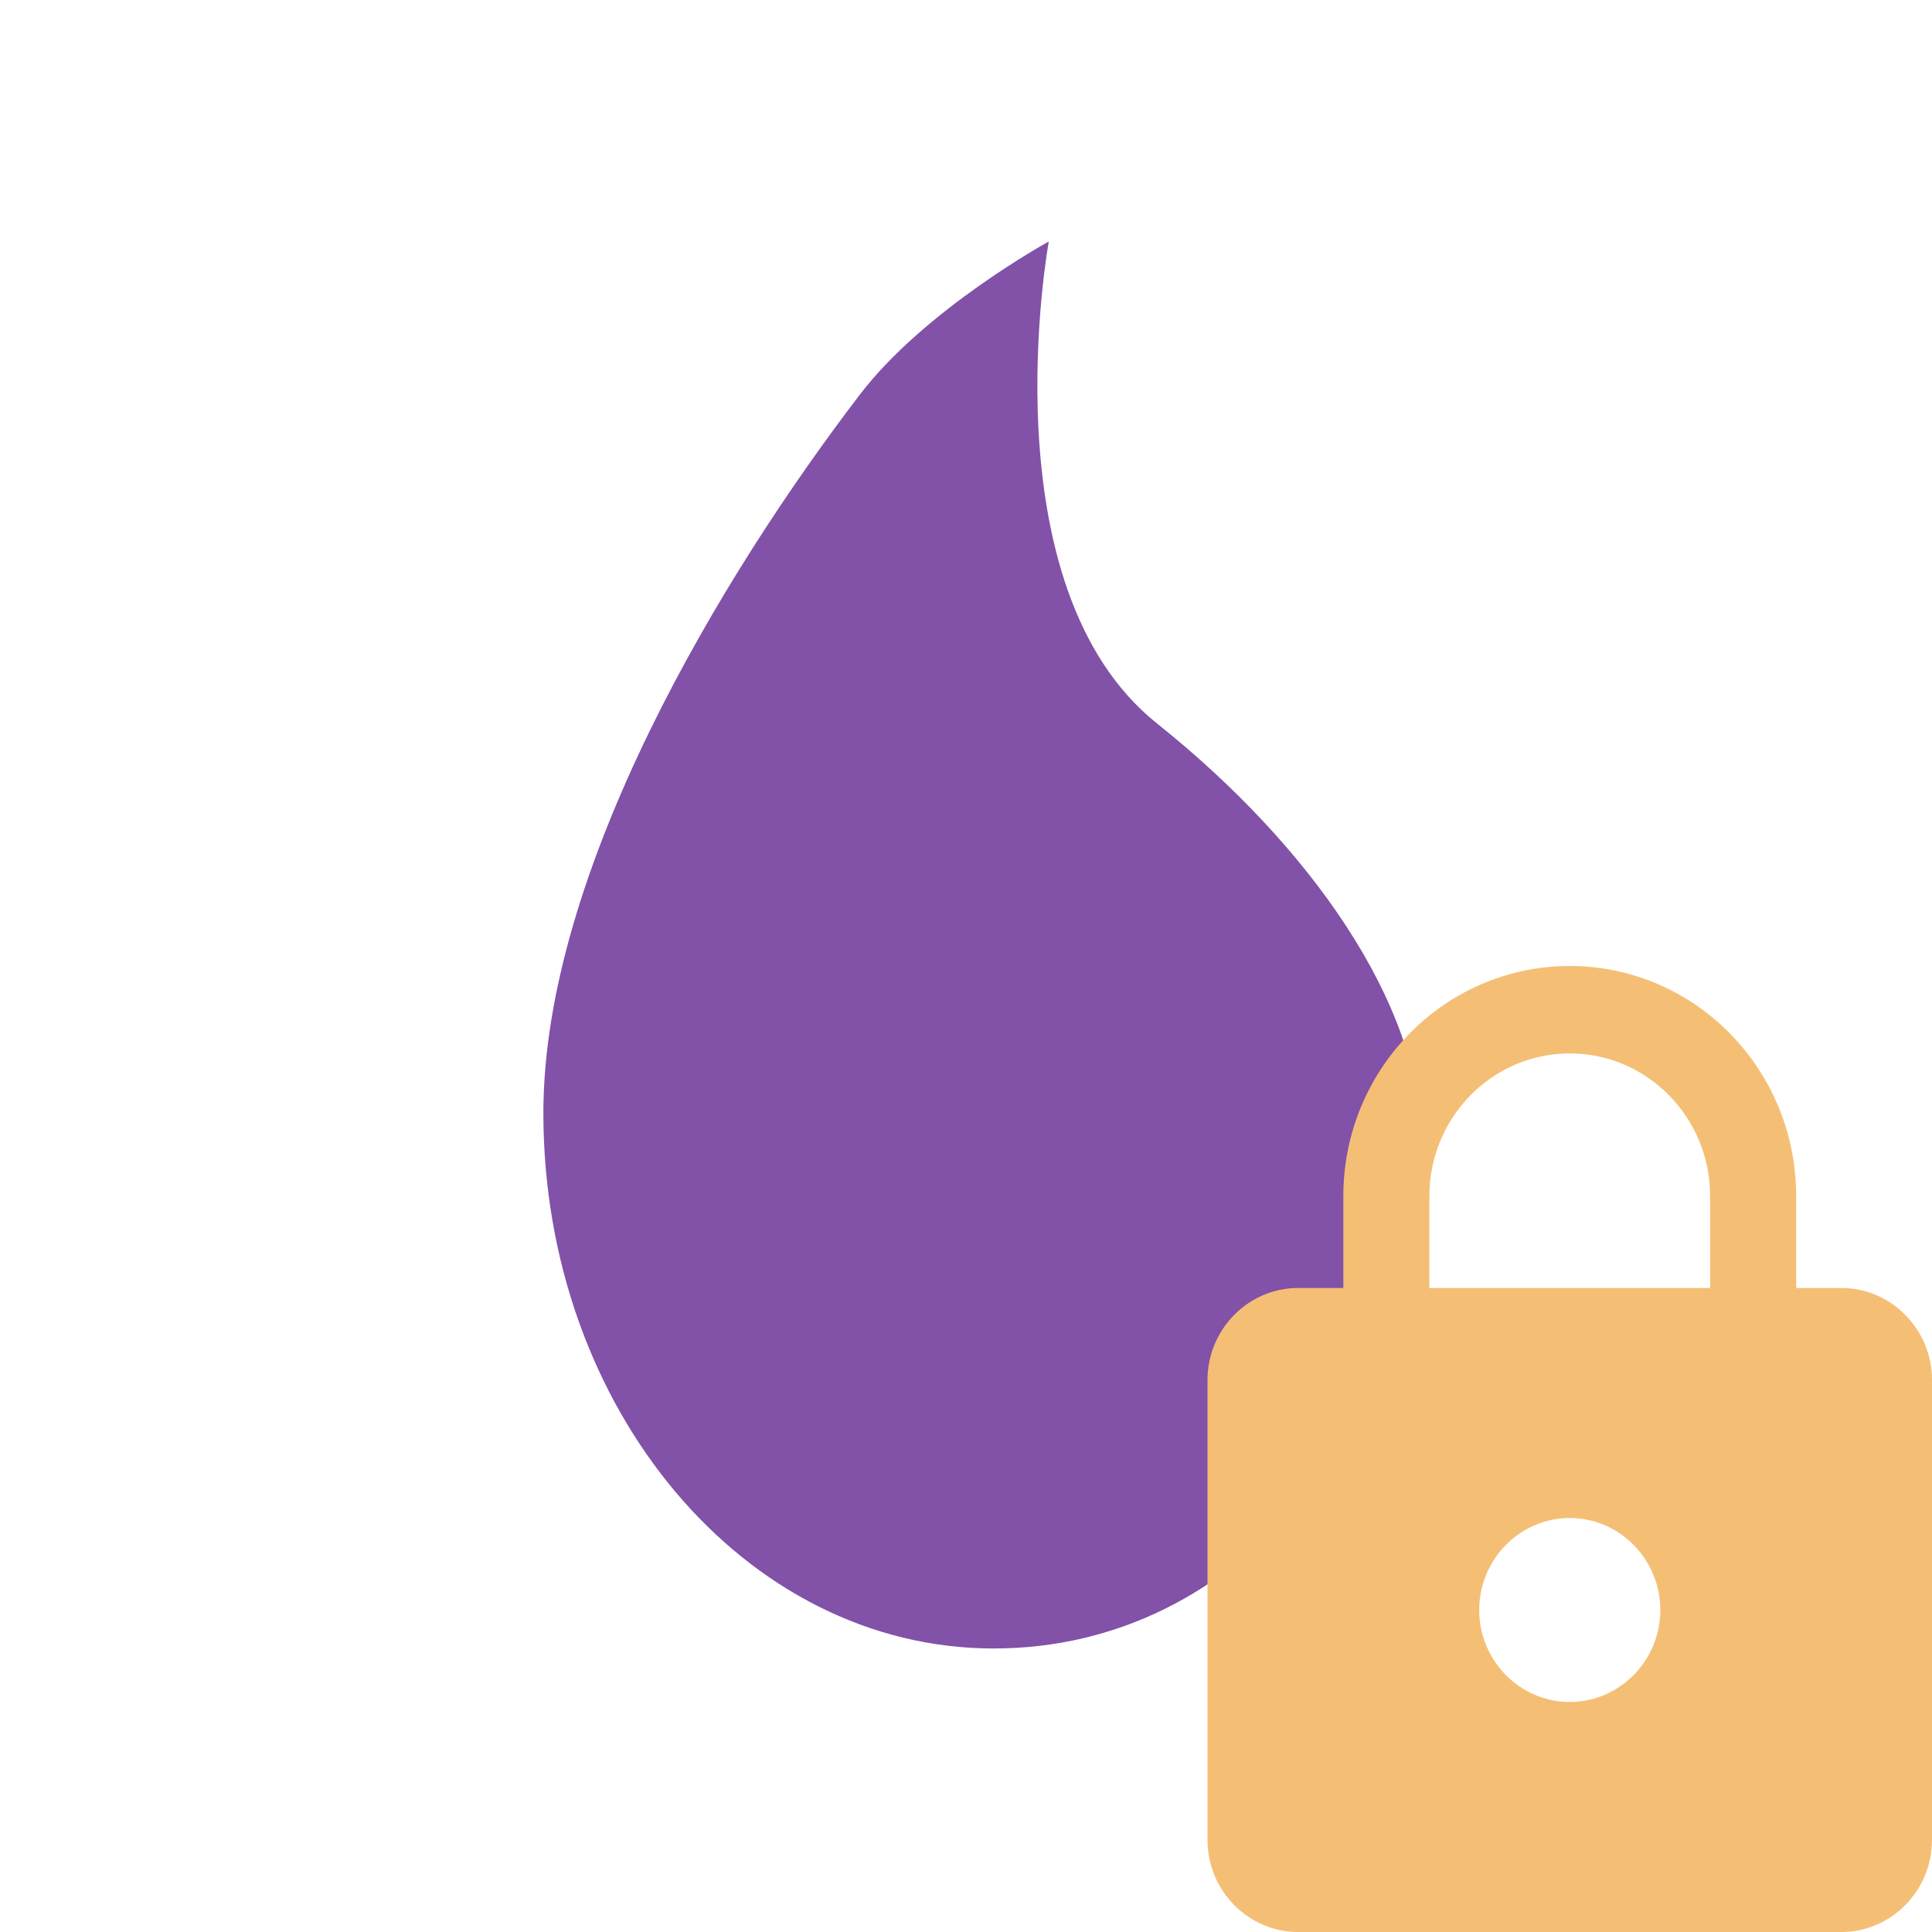
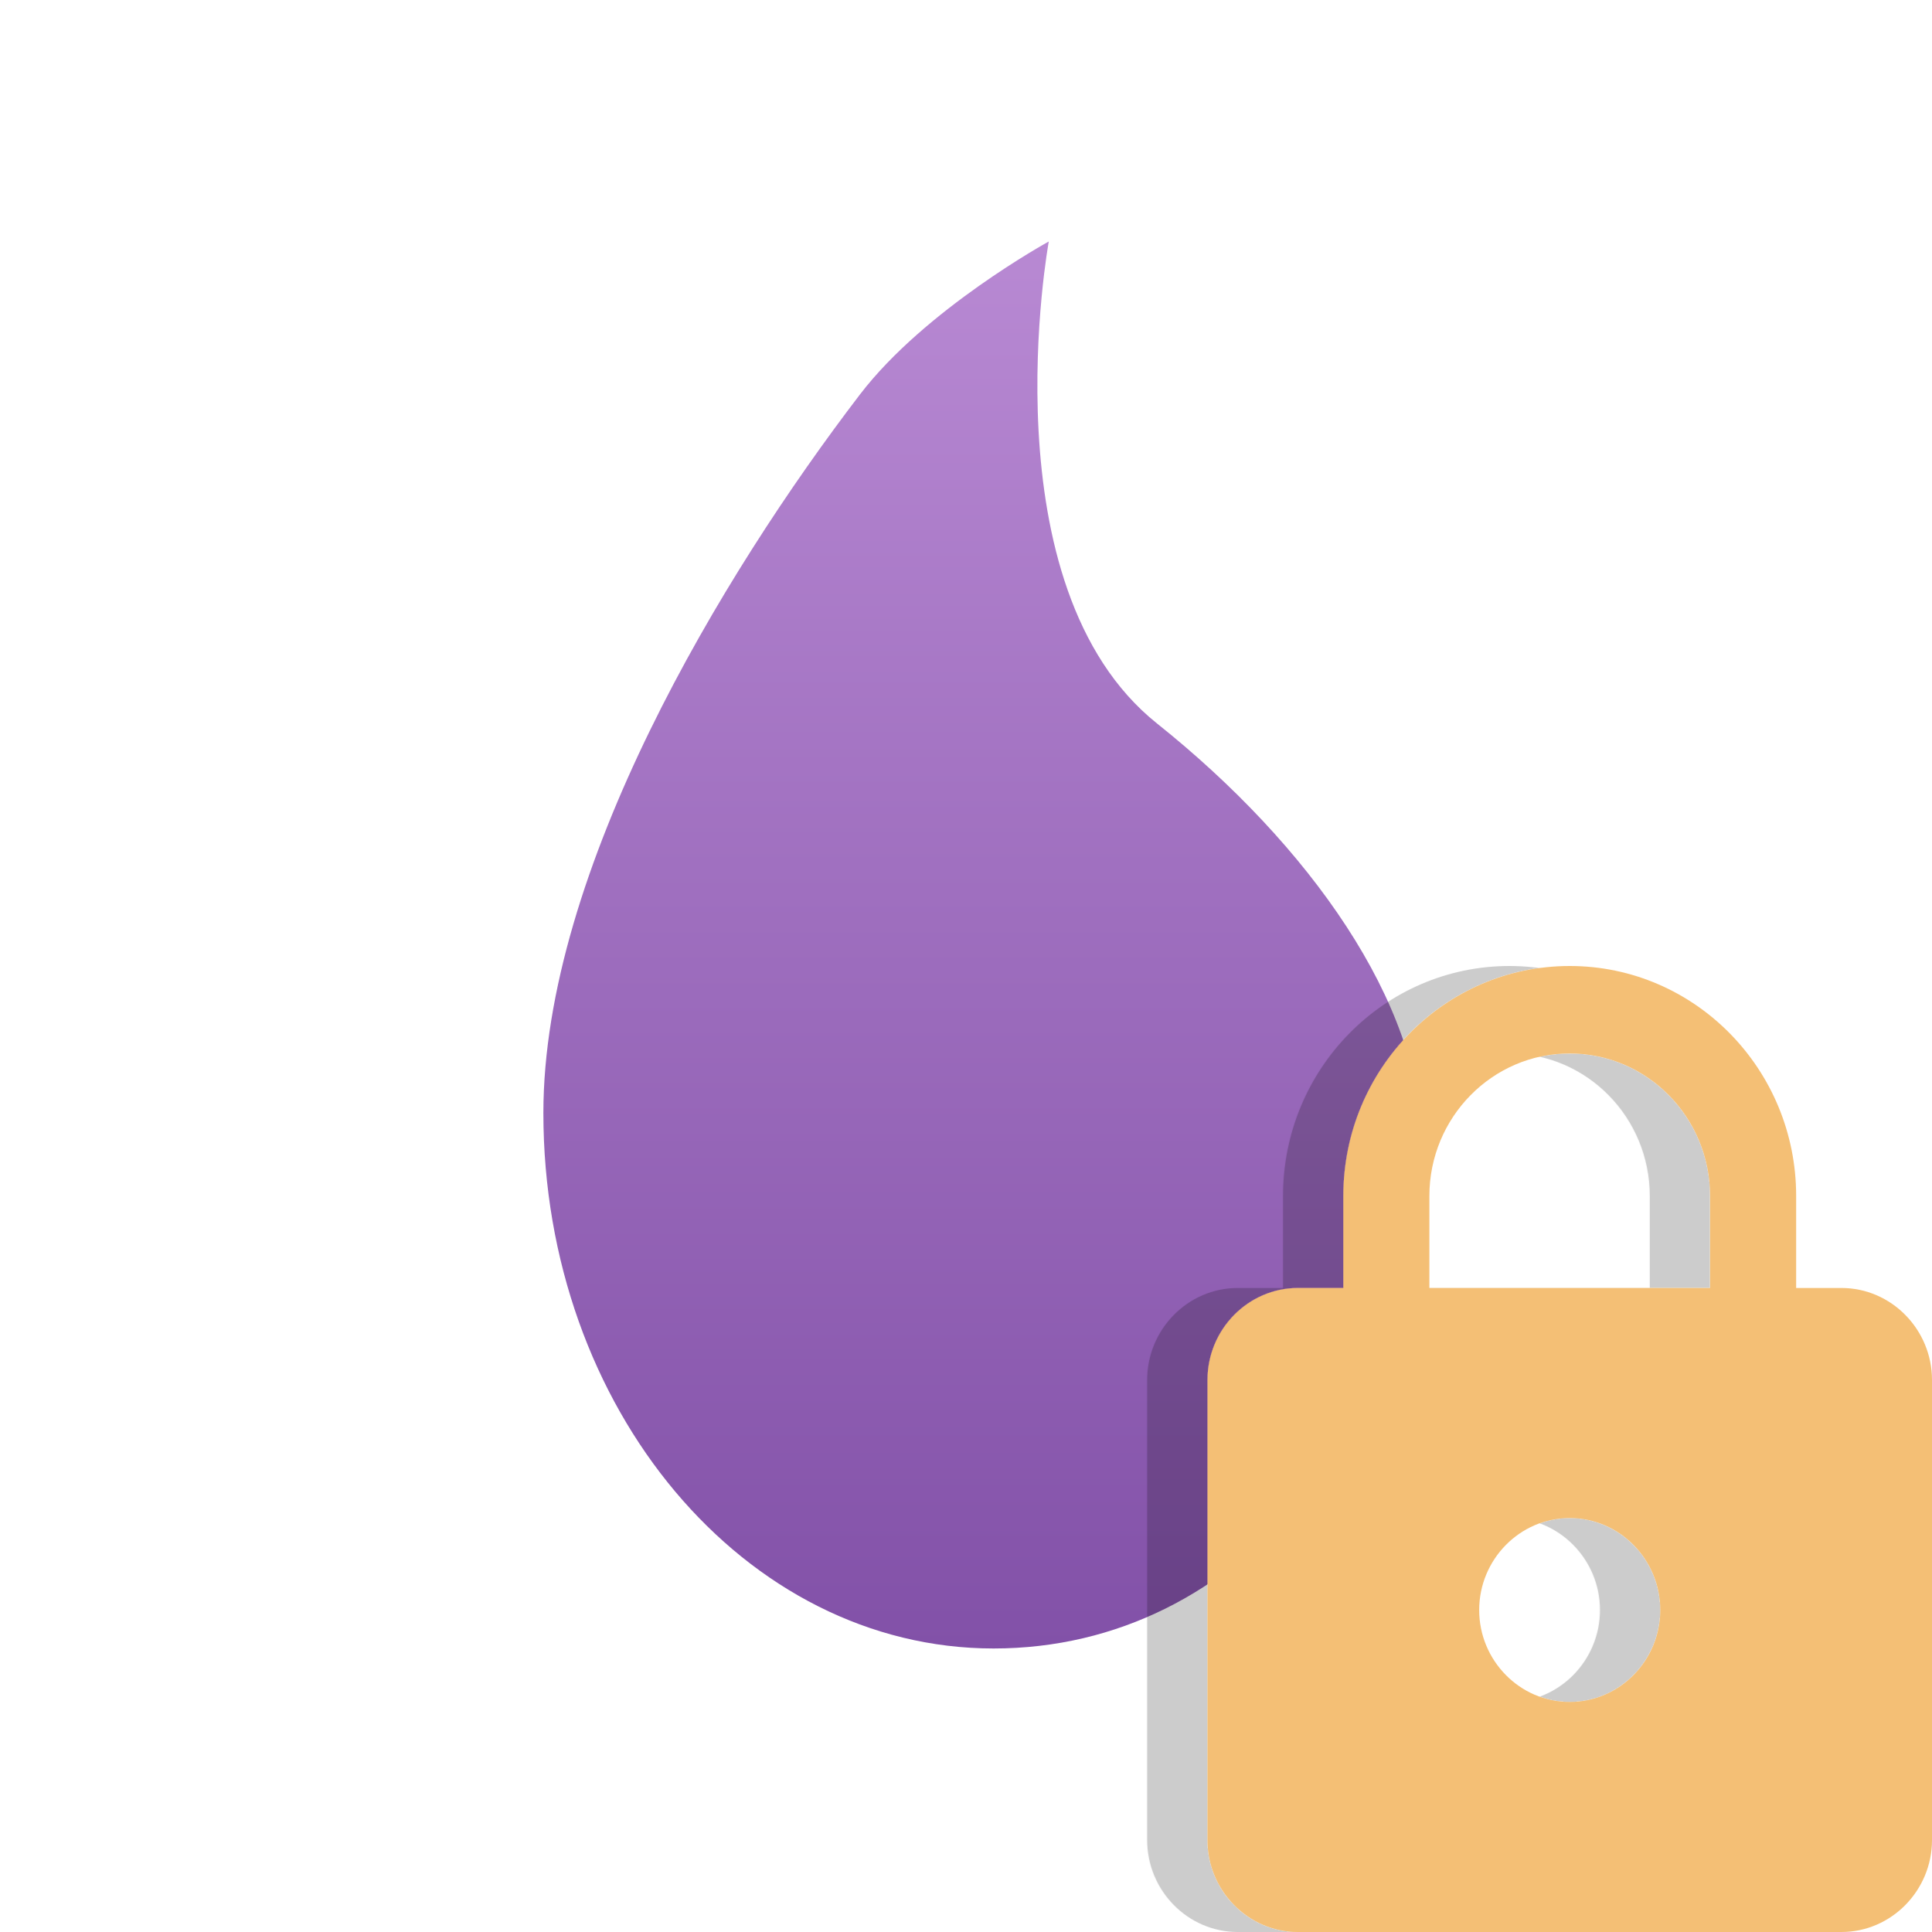
<svg xmlns="http://www.w3.org/2000/svg" width="32" height="32" viewBox="0 0 32 32">
+   <defs>
+     <linearGradient id="elixir-lock-a" x1="50%" x2="50%" y1="0%" y2="100%">
+       <stop offset="0%" stop-color="#B889D3" />
+       <stop offset="100%" stop-color="#8251A8" />
+     </linearGradient>
+     <filter id="elixir-lock-b" width="141.7%" height="131.2%" x="-20.8%" y="-15.6%" filterUnits="objectBoundingBox">
+       <feOffset dx="-1" in="SourceAlpha" result="shadowOffsetOuter1" />
+       <feColorMatrix in="shadowOffsetOuter1" result="shadowMatrixOuter1" values="0 0 0 0 0   0 0 0 0 0   0 0 0 0 0  0 0 0 0.2 0" />
+       <feMerge>
+         <feMergeNode in="shadowMatrixOuter1" />
+         <feMergeNode in="SourceGraphic" />
+       </feMerge>
+     </filter>
+   </defs>
  <g fill="none" fill-rule="evenodd">
-     <path fill="#8251A8" fill-rule="nonzero" d="M7.457,23.304 C3.339,23.304 0,19.333 0,14.435 C0,10.422 2.959,5.519 5.244,2.533 C6.326,1.119 8.371,0 8.371,0 C8.371,0 7.323,5.714 10.165,7.984 C12.688,9.998 14.545,12.619 14.545,14.925 C14.545,19.542 11.575,23.304 7.457,23.304 Z" transform="translate(9 4)" />
-     <path fill="#F4BF75" fill-rule="nonzero" d="M10.5,5.333 L9.75,5.333 L9.75,3.81 C9.75,1.707 8.07,0 6,0 C3.93,0 2.25,1.707 2.25,3.81 L2.25,5.333 L1.5,5.333 C0.675,5.333 0,6.019 0,6.857 L0,14.476 C0,15.314 0.675,16 1.5,16 L10.5,16 C11.325,16 12,15.314 12,14.476 L12,6.857 C12,6.019 11.325,5.333 10.5,5.333 Z M6,12.19 C5.175,12.19 4.5,11.505 4.5,10.667 C4.5,9.829 5.175,9.143 6,9.143 C6.825,9.143 7.5,9.829 7.5,10.667 C7.5,11.505 6.825,12.19 6,12.19 Z M8.325,5.333 L3.675,5.333 L3.675,3.81 C3.675,2.507 4.718,1.448 6,1.448 C7.282,1.448 8.325,2.507 8.325,3.81 L8.325,5.333 Z" transform="translate(20 16)" />
+     <path fill="url(#elixir-lock-a)" fill-rule="nonzero" d="M7.457,23.304 C3.339,23.304 0,19.333 0,14.435 C0,10.422 2.959,5.519 5.244,2.533 C6.326,1.119 8.371,0 8.371,0 C8.371,0 7.323,5.714 10.165,7.984 C12.688,9.998 14.545,12.619 14.545,14.925 C14.545,19.542 11.575,23.304 7.457,23.304 Z" transform="translate(9 4)" />
+     <g fill="#F4BF75" fill-rule="nonzero" filter="url(#elixir-lock-b)" transform="translate(20 16)">
+       <path d="M10.5,5.333 L9.75,5.333 L9.75,3.81 C9.75,1.707 8.07,0 6,0 C3.93,0 2.25,1.707 2.25,3.81 L2.25,5.333 L1.5,5.333 C0.675,5.333 0,6.019 0,6.857 L0,14.476 C0,15.314 0.675,16 1.5,16 L10.5,16 C11.325,16 12,15.314 12,14.476 L12,6.857 C12,6.019 11.325,5.333 10.5,5.333 Z M6,12.19 C5.175,12.19 4.5,11.505 4.5,10.667 C4.5,9.829 5.175,9.143 6,9.143 C6.825,9.143 7.5,9.829 7.5,10.667 C7.5,11.505 6.825,12.19 6,12.19 Z M8.325,5.333 L3.675,5.333 L3.675,3.81 C3.675,2.507 4.718,1.448 6,1.448 C7.282,1.448 8.325,2.507 8.325,3.81 L8.325,5.333 Z" />
+     </g>
  </g>
</svg>
